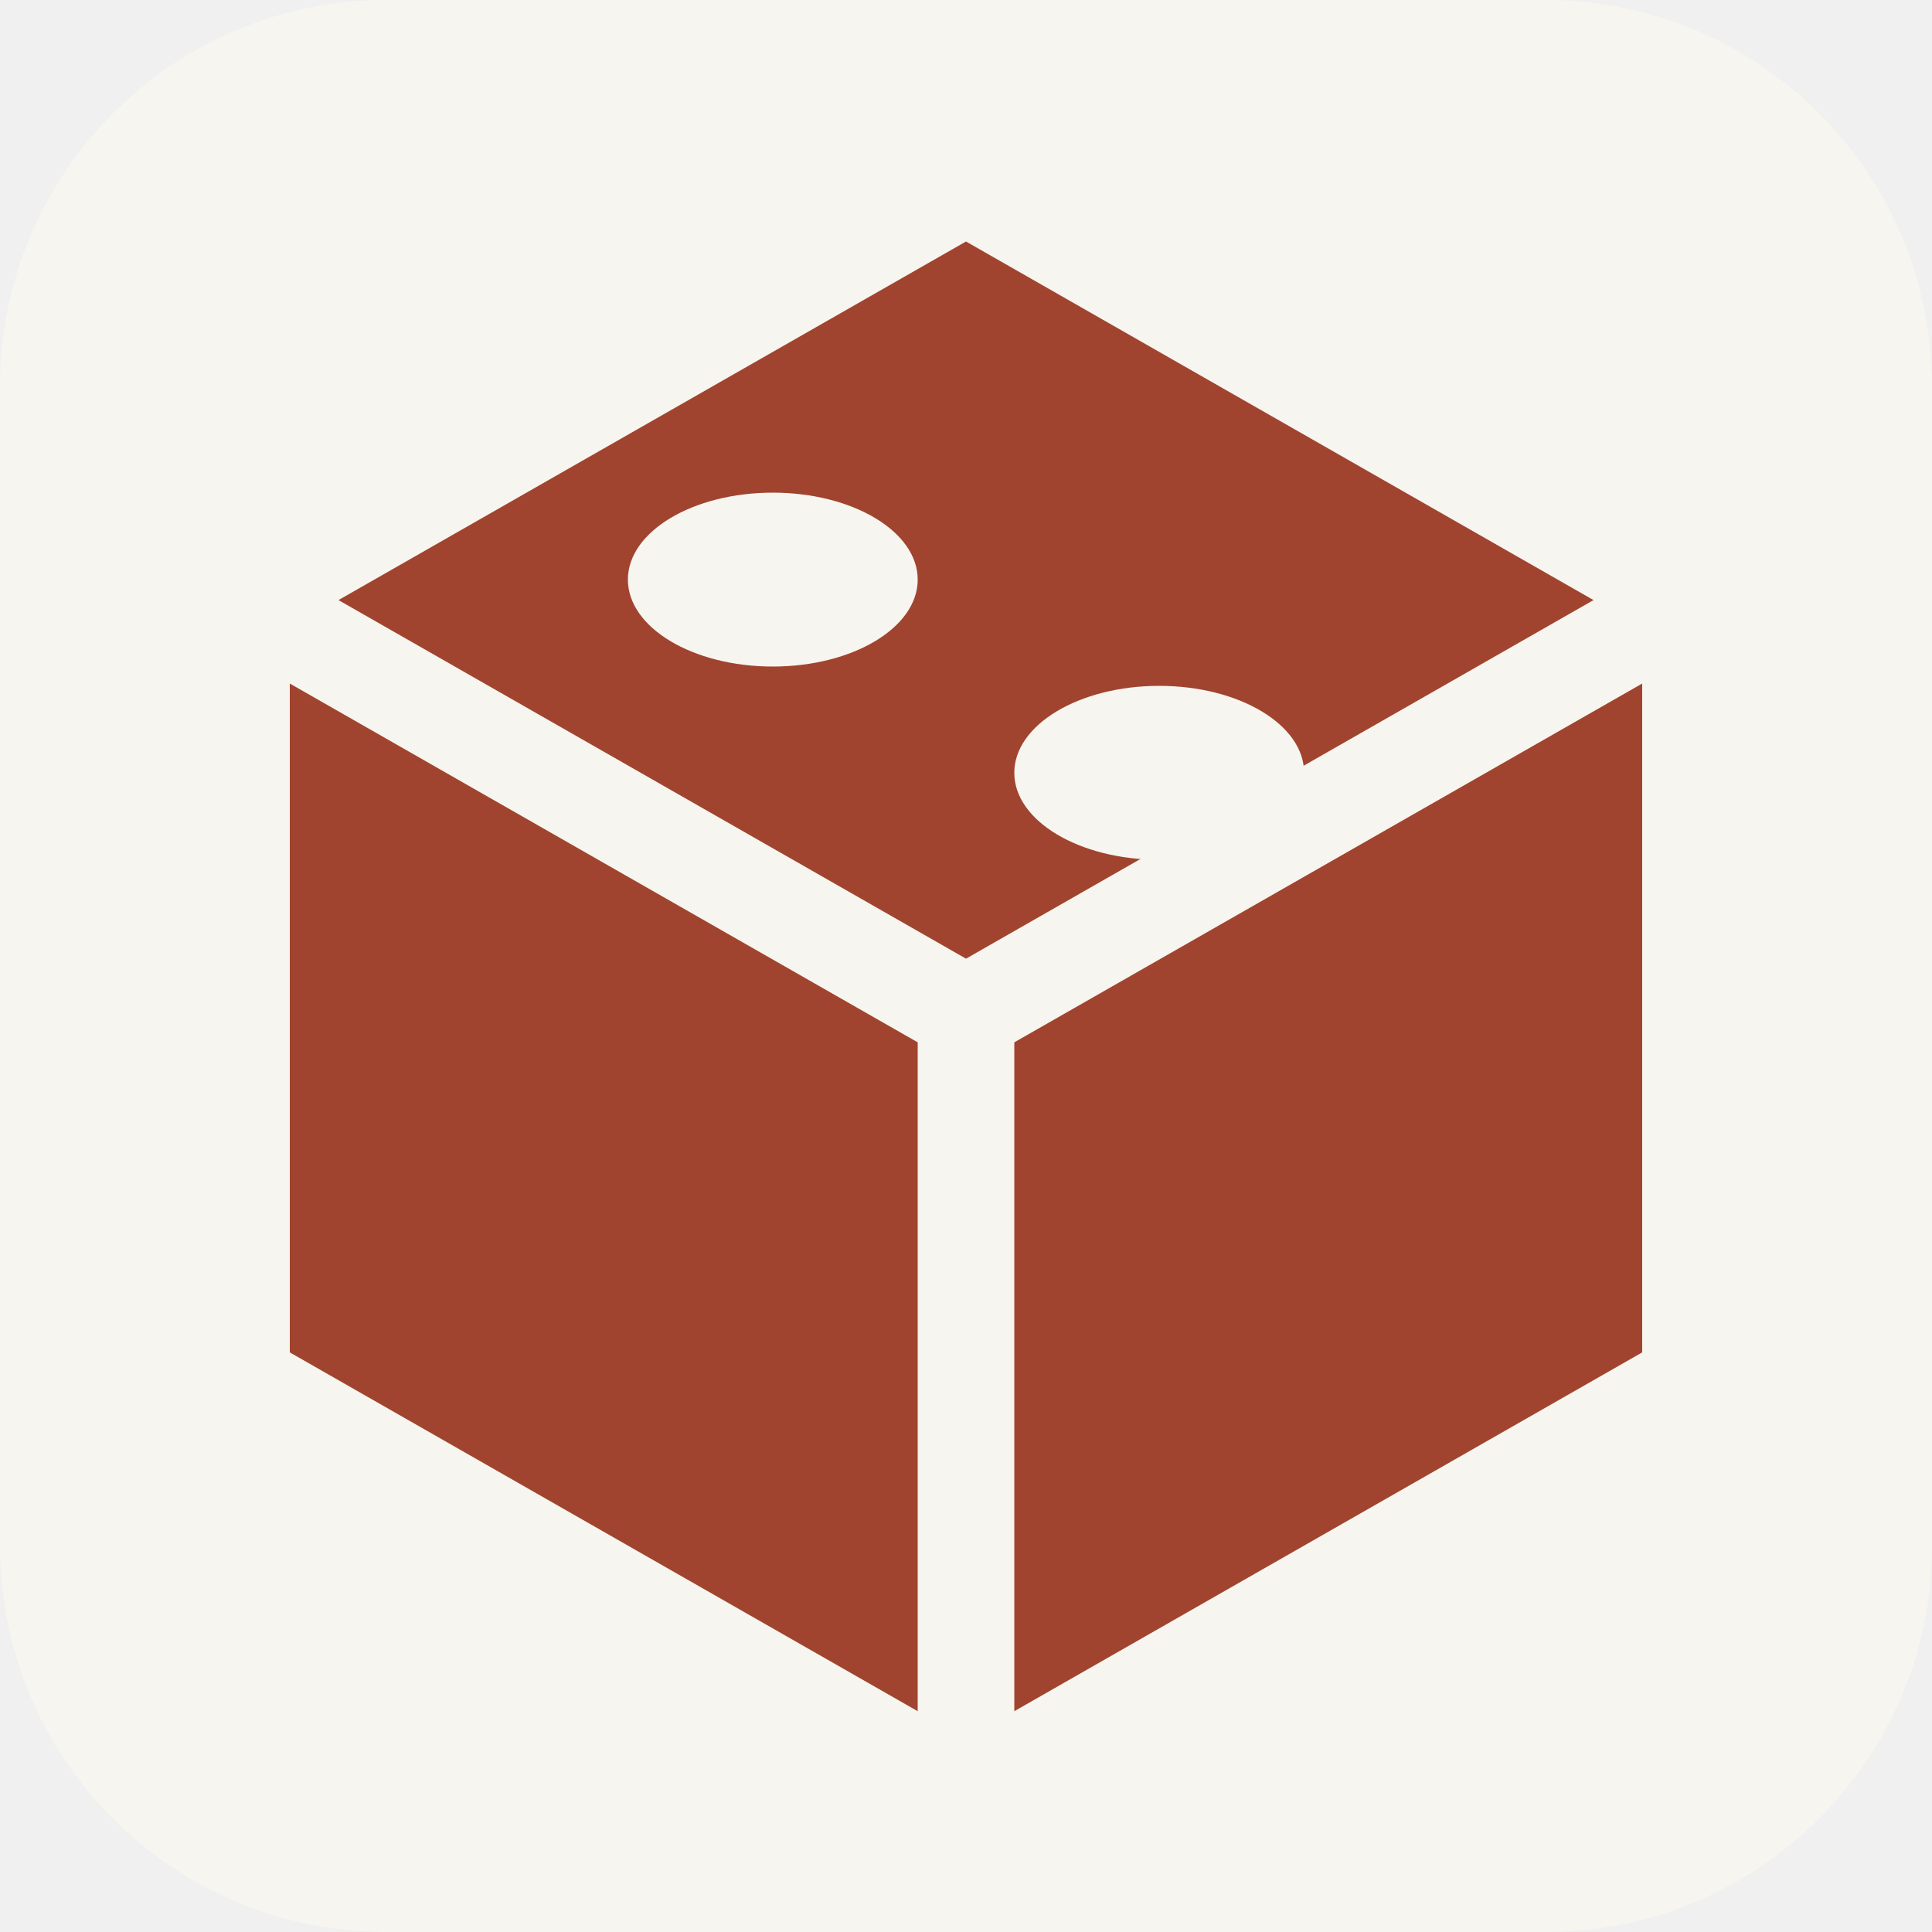
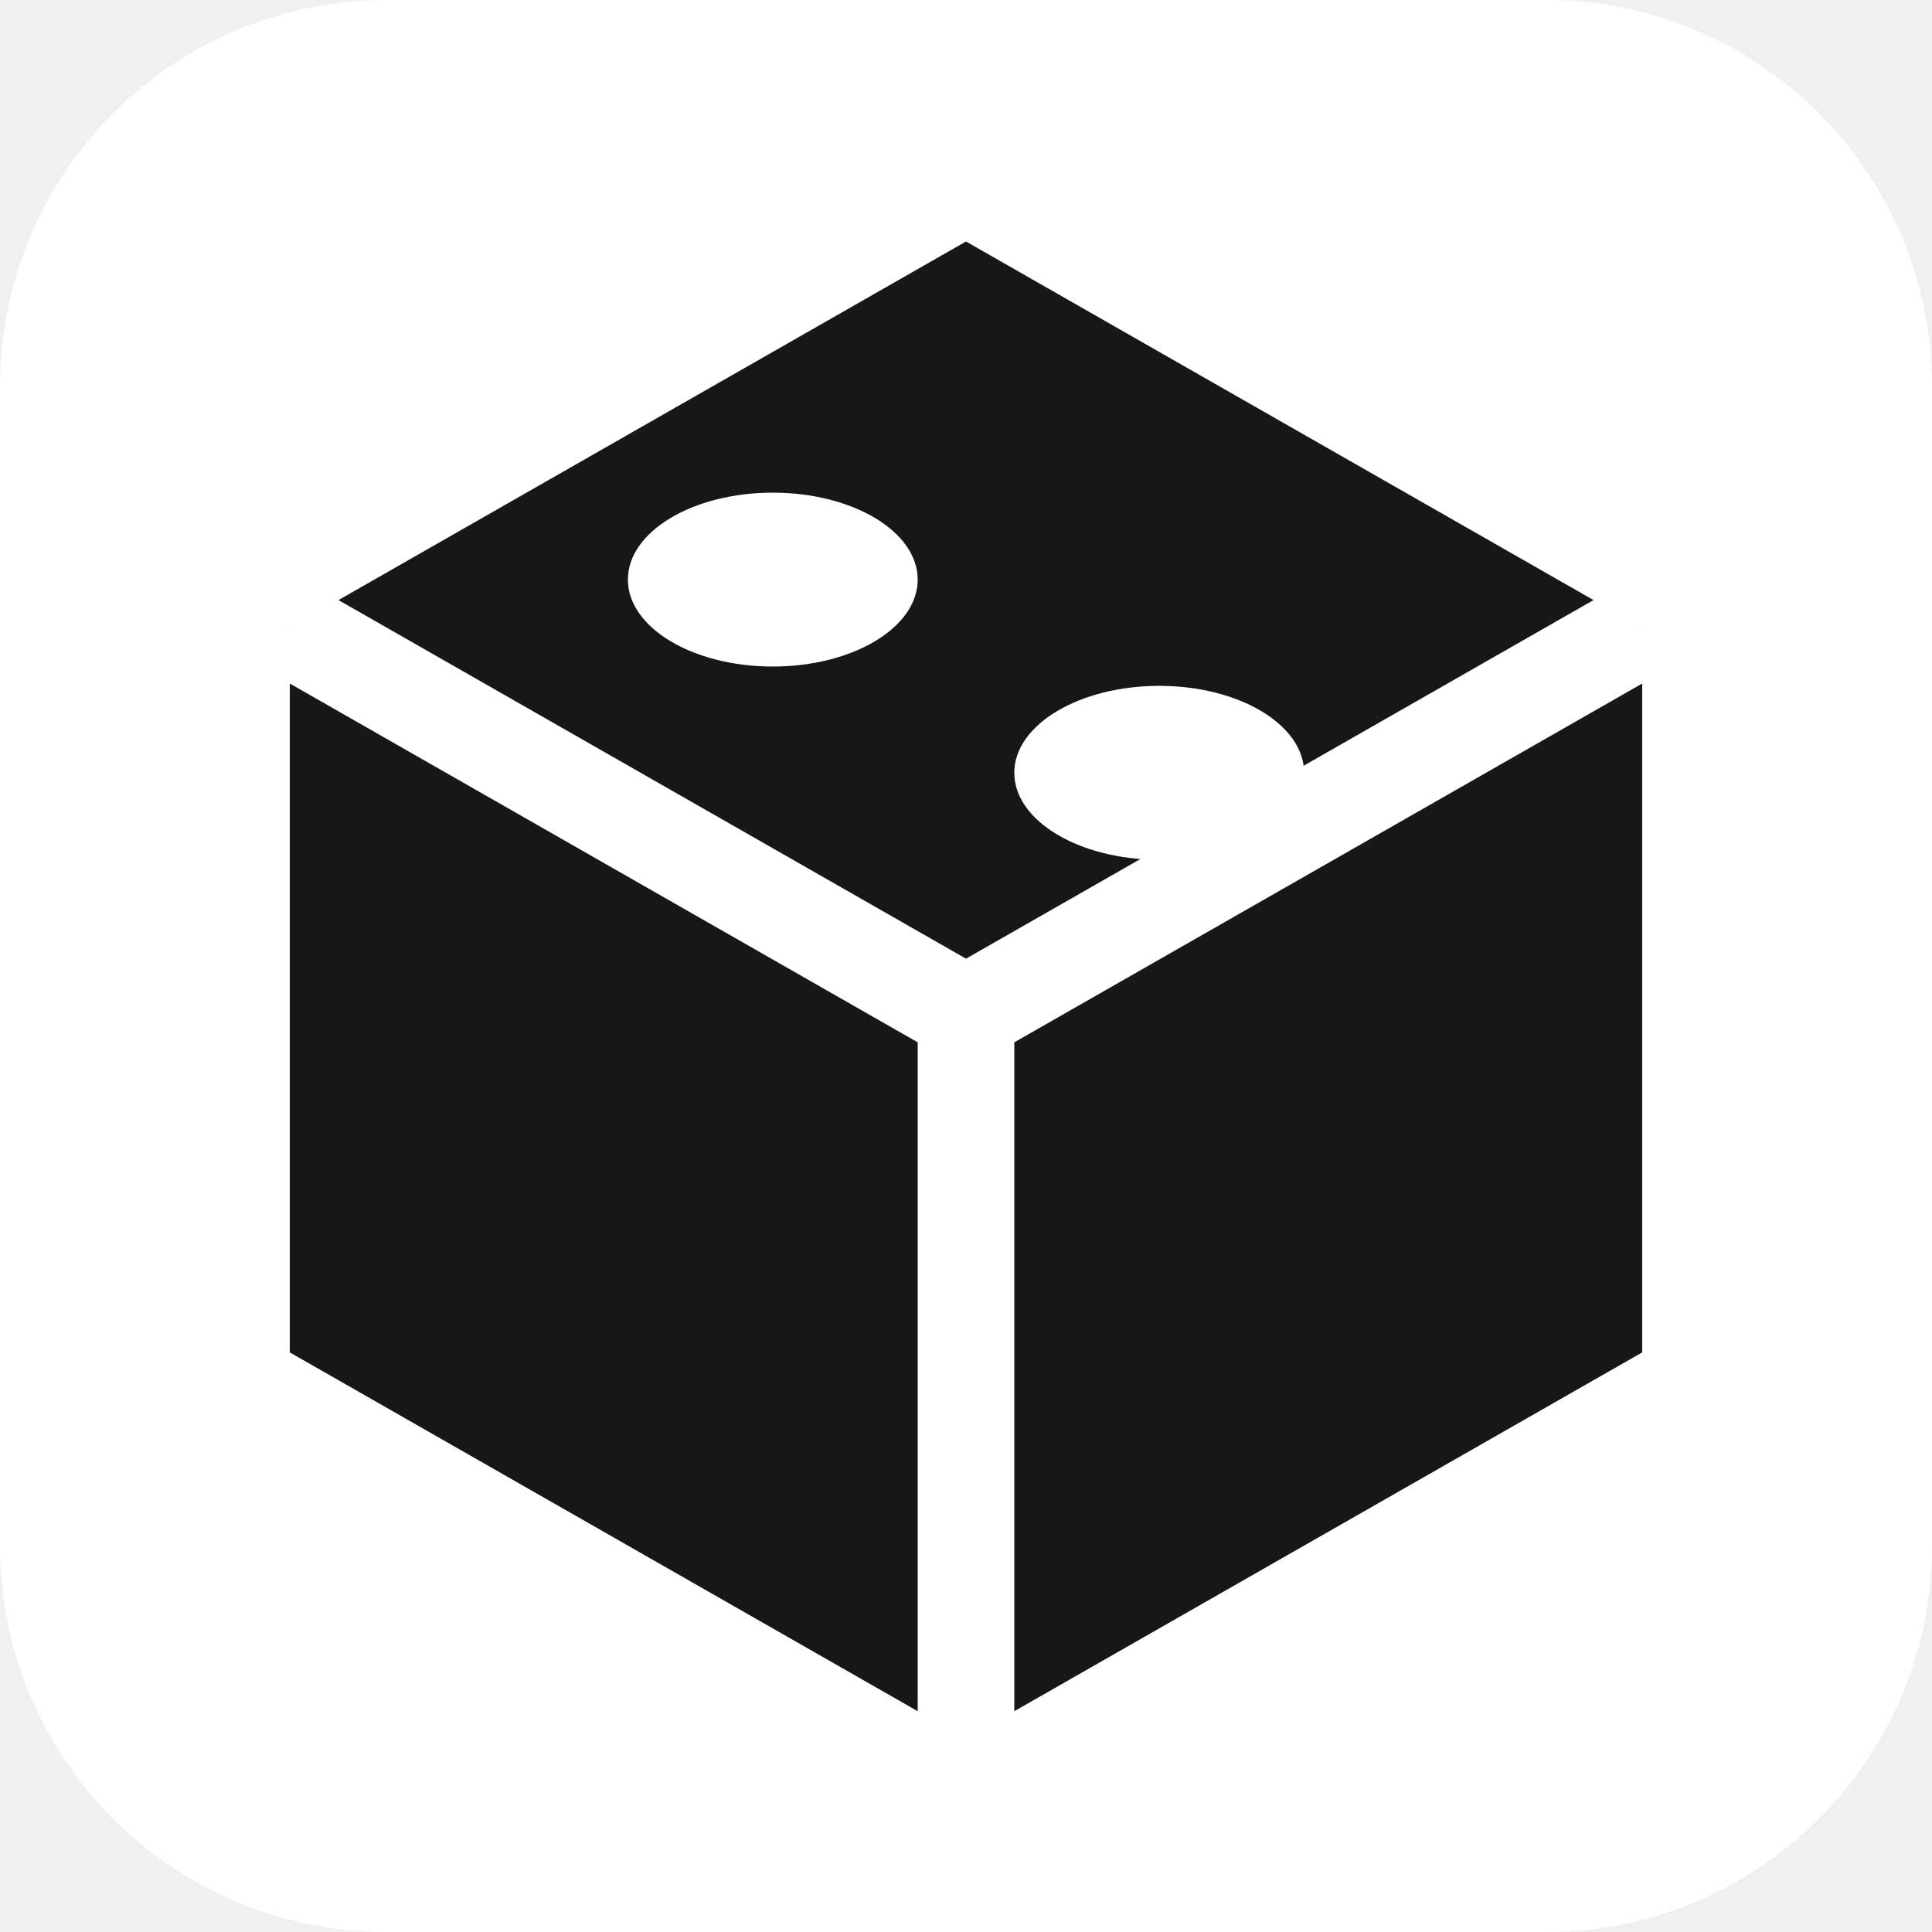
<svg xmlns="http://www.w3.org/2000/svg" viewBox="0 0 40 40">
-   <rect width="40" height="40" rx="8" fill="#f7f5ef" />
-   <path d="m6 13 14-8 14 8v15l-14 8-14-8Z" fill="#a1442f" />
-   <path d="m6 13 14 8 14-8M20 21v15" stroke="#f7f5ef" fill="none" stroke-width="2" />
-   <ellipse cx="16" cy="12" rx="3" ry="1.8" fill="#f7f5ef" />
-   <ellipse cx="24" cy="16" rx="3" ry="1.8" fill="#f7f5ef" />
+   <rect width="40" height="40" rx="8" fill="#ffffff" />
+   <path d="m6 13 14-8 14 8v15l-14 8-14-8Z" fill="#171717" />
+   <path d="m6 13 14 8 14-8M20 21v15" stroke="#ffffff" fill="none" stroke-width="2" />
+   <ellipse cx="16" cy="12" rx="3" ry="1.8" fill="#ffffff" />
+   <ellipse cx="24" cy="16" rx="3" ry="1.8" fill="#ffffff" />
</svg>
